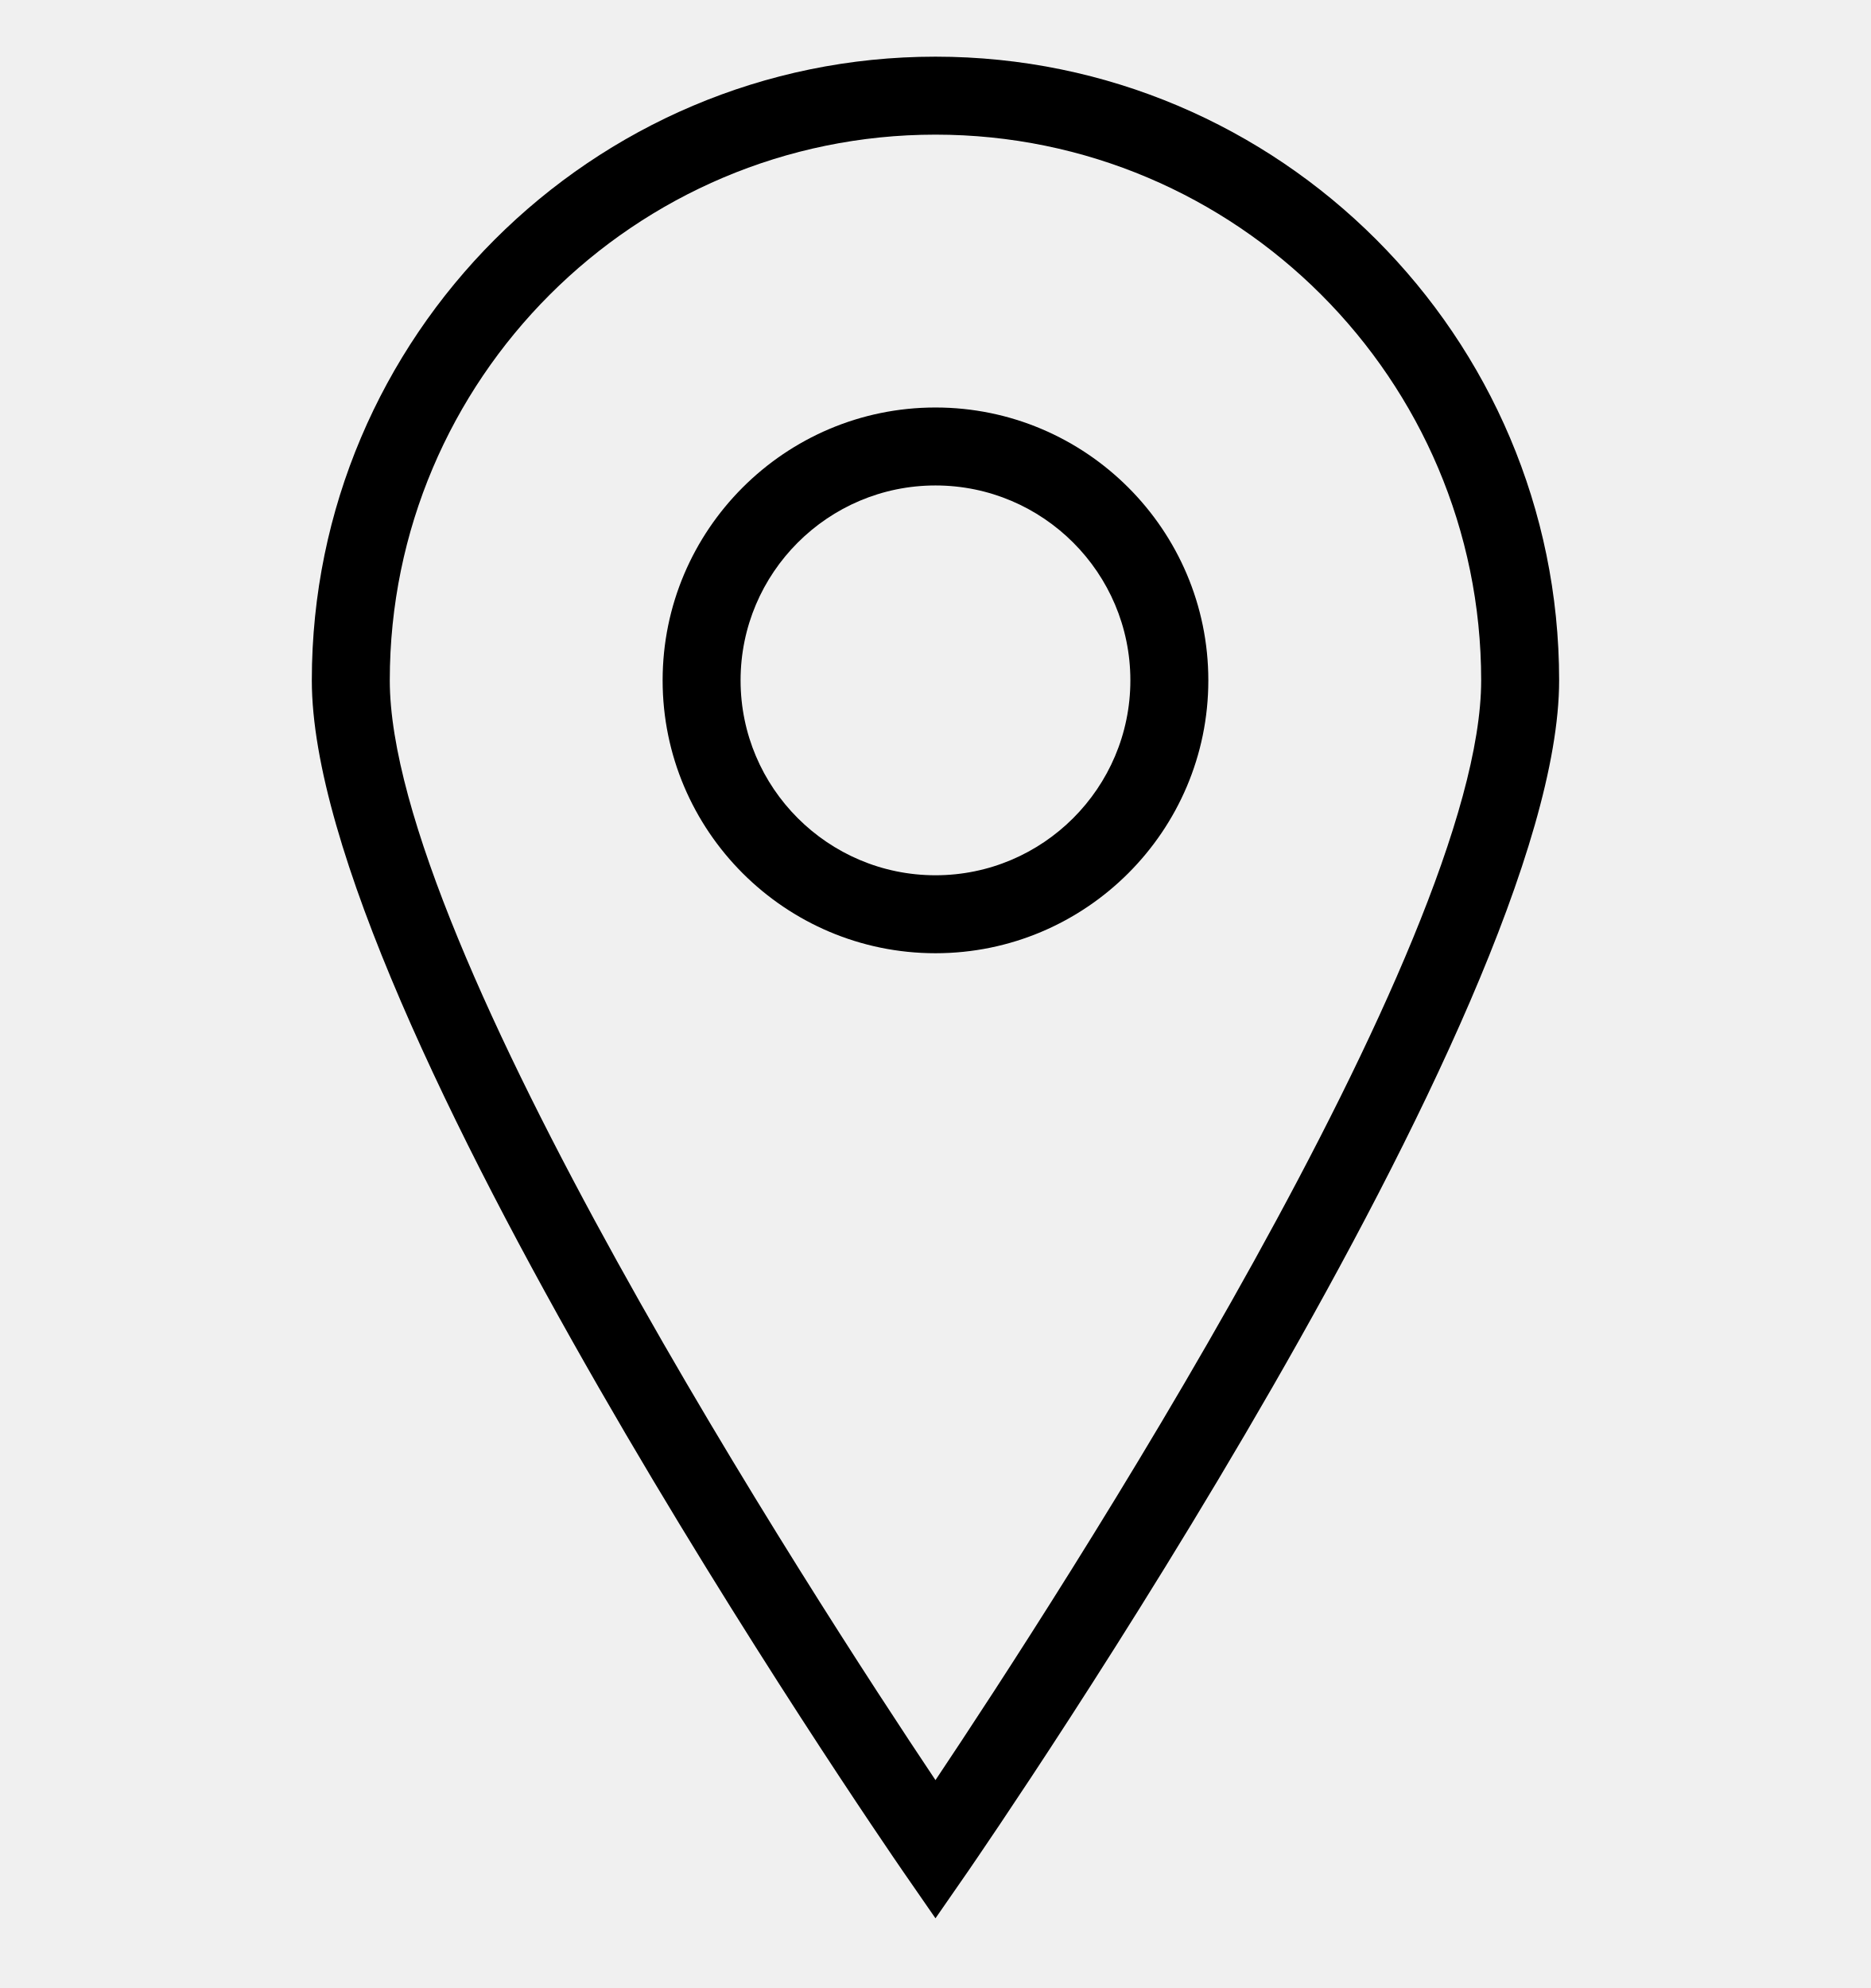
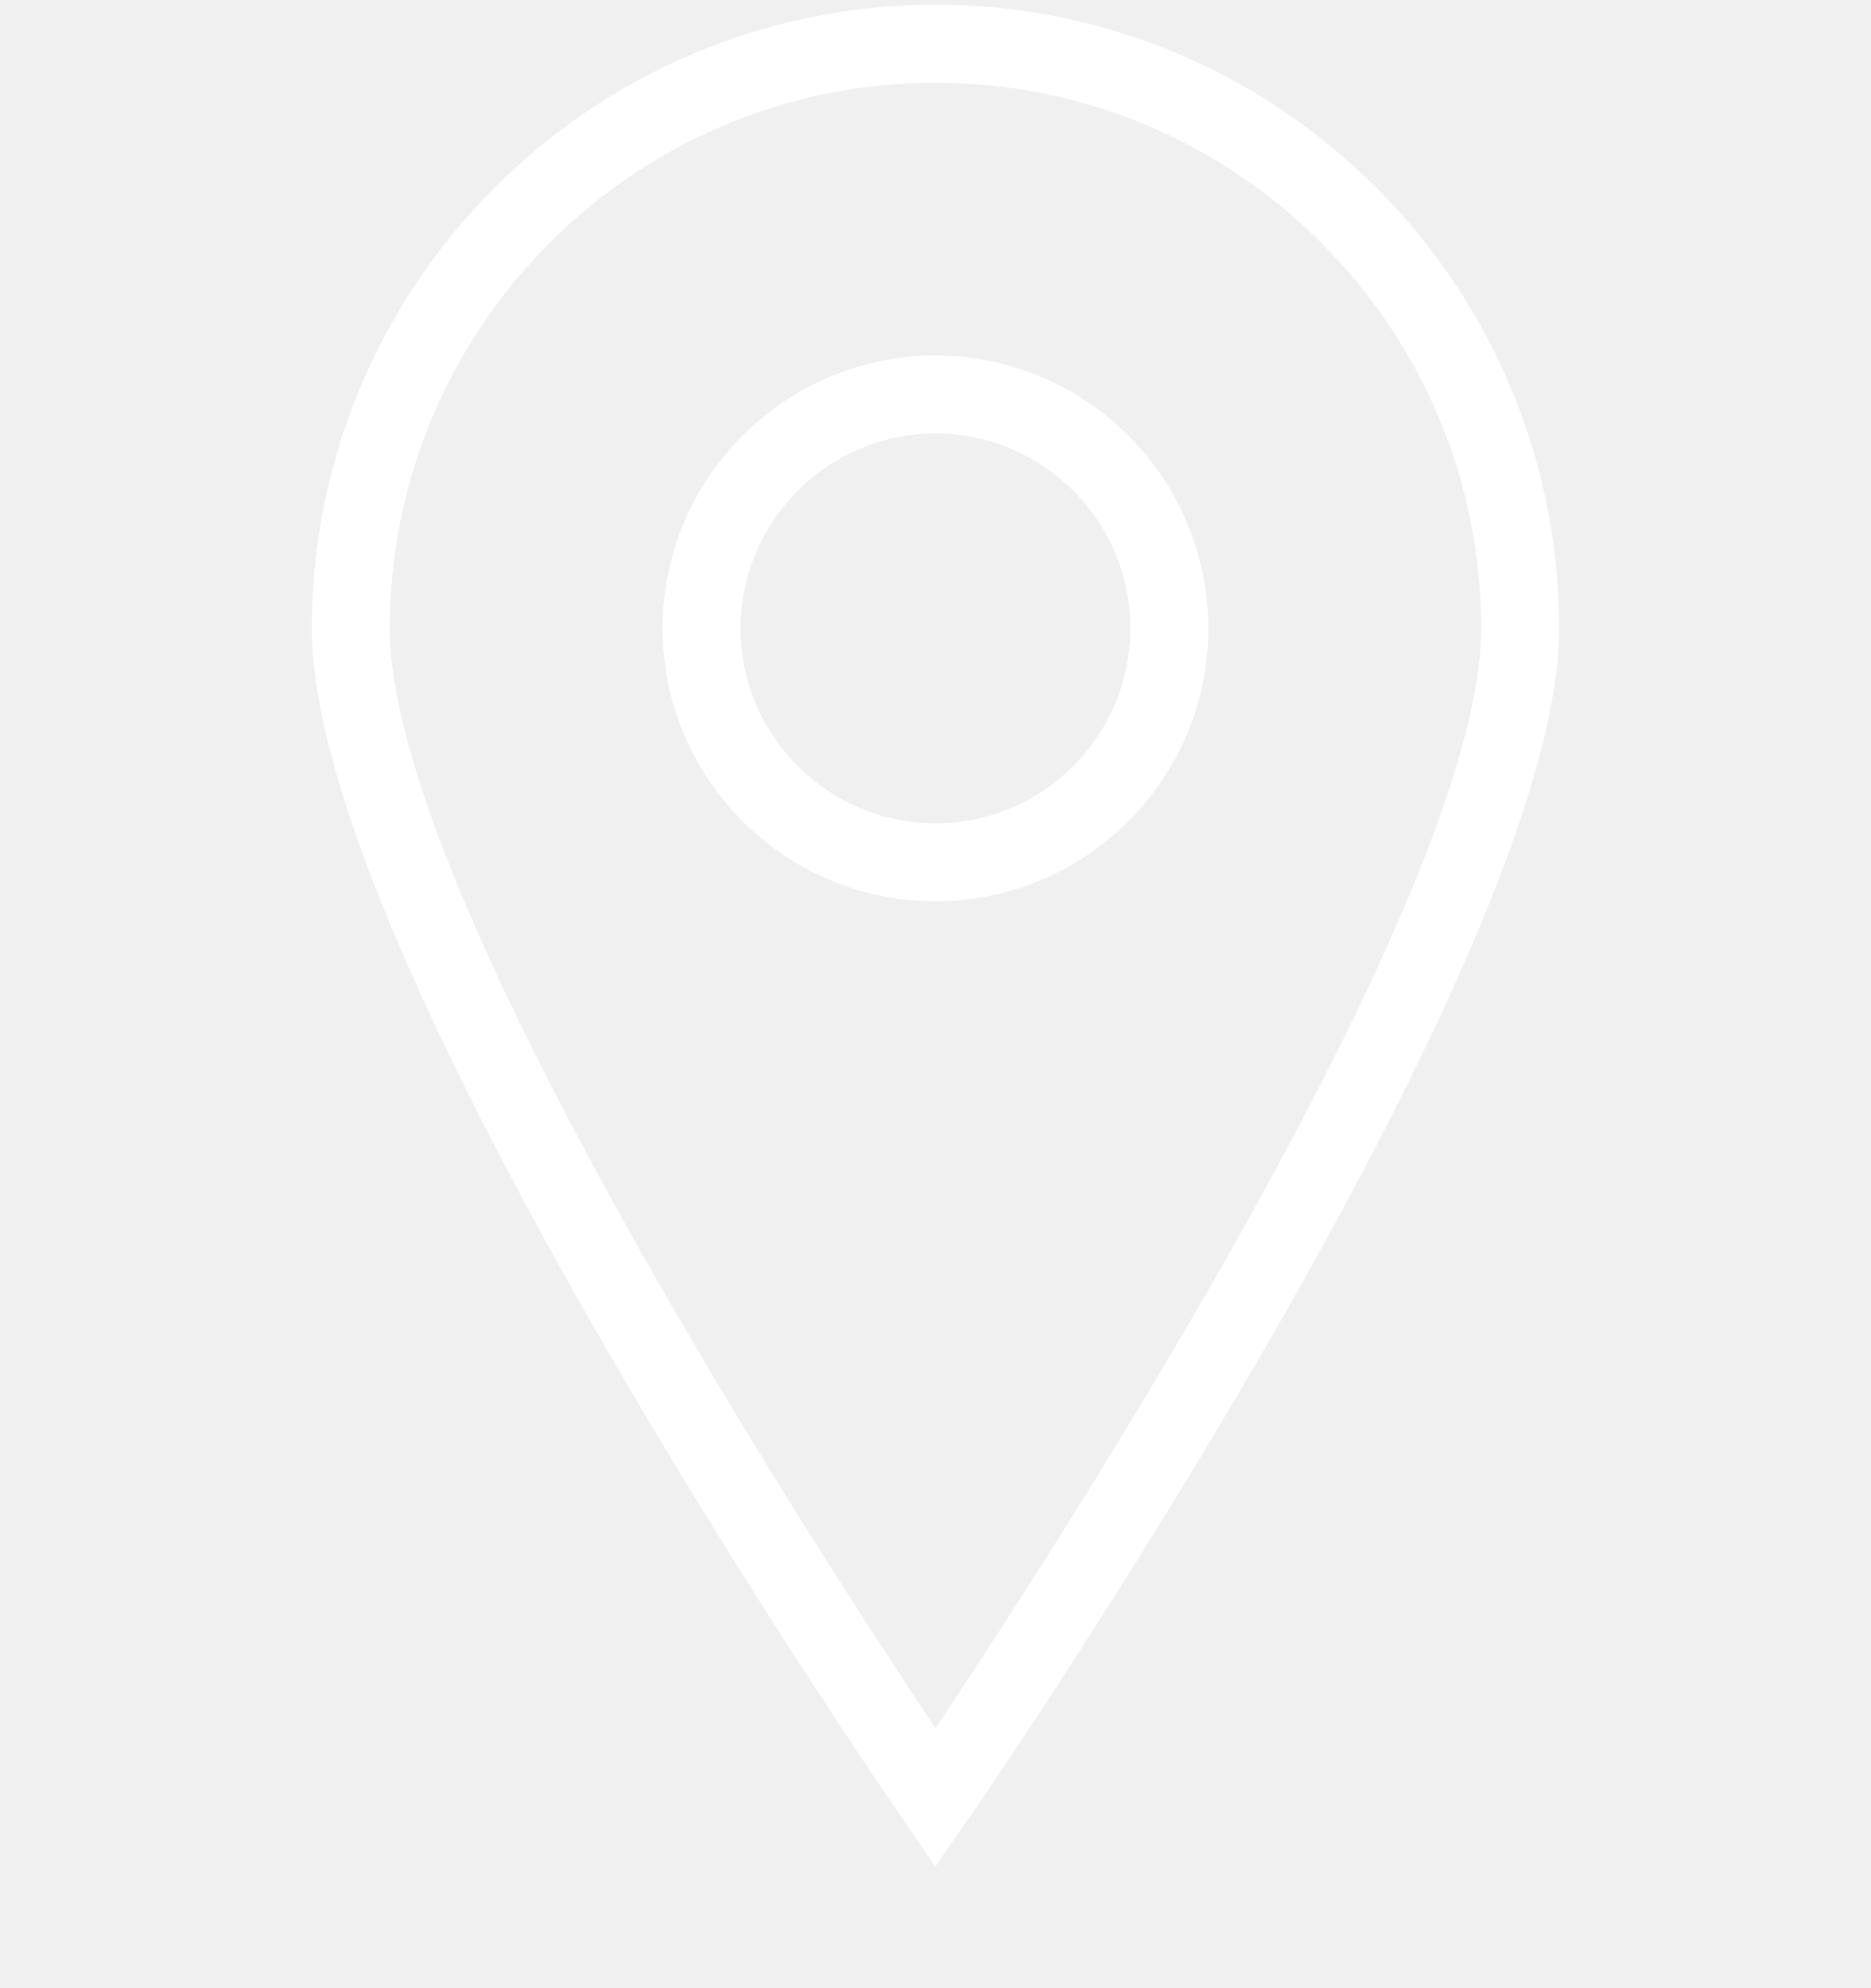
- <svg xmlns="http://www.w3.org/2000/svg" version="1.1" id="Lager_1" x="0px" y="0px" width="48px" height="51px" viewBox="0 -1.333 48 51" enable-background="new 0 -1.333 48 51" xml:space="preserve">
+ <svg xmlns="http://www.w3.org/2000/svg" version="1.1" id="Lager_1" x="0px" y="0px" width="48px" height="51px" viewBox="0 0 48 51" enable-background="new 0 0 48 51" xml:space="preserve">
  <g id="Expanded_3_">
    <g>
      <g>
-         <path d="M24,47.879l-0.823-1.189C22.559,45.791,8,24.619,8,16.121c0-8.822,7.178-16,16-16s16,7.178,16,16     c0,8.499-14.559,29.67-15.176,30.569L24,47.879z M24,2.121c-7.72,0-14,6.28-14,14c0,6.787,10.885,23.555,14,28.213     c3.115-4.658,14-21.426,14-28.213C38,8.4,31.721,2.121,24,2.121z" />
+         <path fill="#FFFFFF" d="M24,47.879l-0.823-1.189C22.559,45.791,8,24.619,8,16.121c0-8.822,7.178-16,16-16c8.822,0,16,7.178,16,16     c0,8.499-14.559,29.67-15.176,30.568L24,47.879z M24,2.121c-7.72,0-14,6.28-14,14c0,6.787,10.885,23.555,14,28.213     c3.115-4.658,14-21.426,14-28.213C38,8.4,31.721,2.121,24,2.121z" />
      </g>
      <g>
-         <path d="M24,23.121c-3.859,0-7-3.14-7-7s3.141-7,7-7s7,3.14,7,7S27.859,23.121,24,23.121z M24,11.121c-2.757,0-5,2.243-5,5     s2.243,5,5,5c2.757,0,5-2.243,5-5S26.758,11.121,24,11.121z" />
+         <path fill="#FFFFFF" d="M24,23.121c-3.859,0-7-3.14-7-7s3.141-7,7-7c3.859,0,7,3.14,7,7S27.859,23.121,24,23.121z M24,11.121     c-2.757,0-5,2.243-5,5c0,2.757,2.243,5,5,5s5-2.243,5-5C29,13.364,26.758,11.121,24,11.121z" />
      </g>
    </g>
  </g>
</svg>
